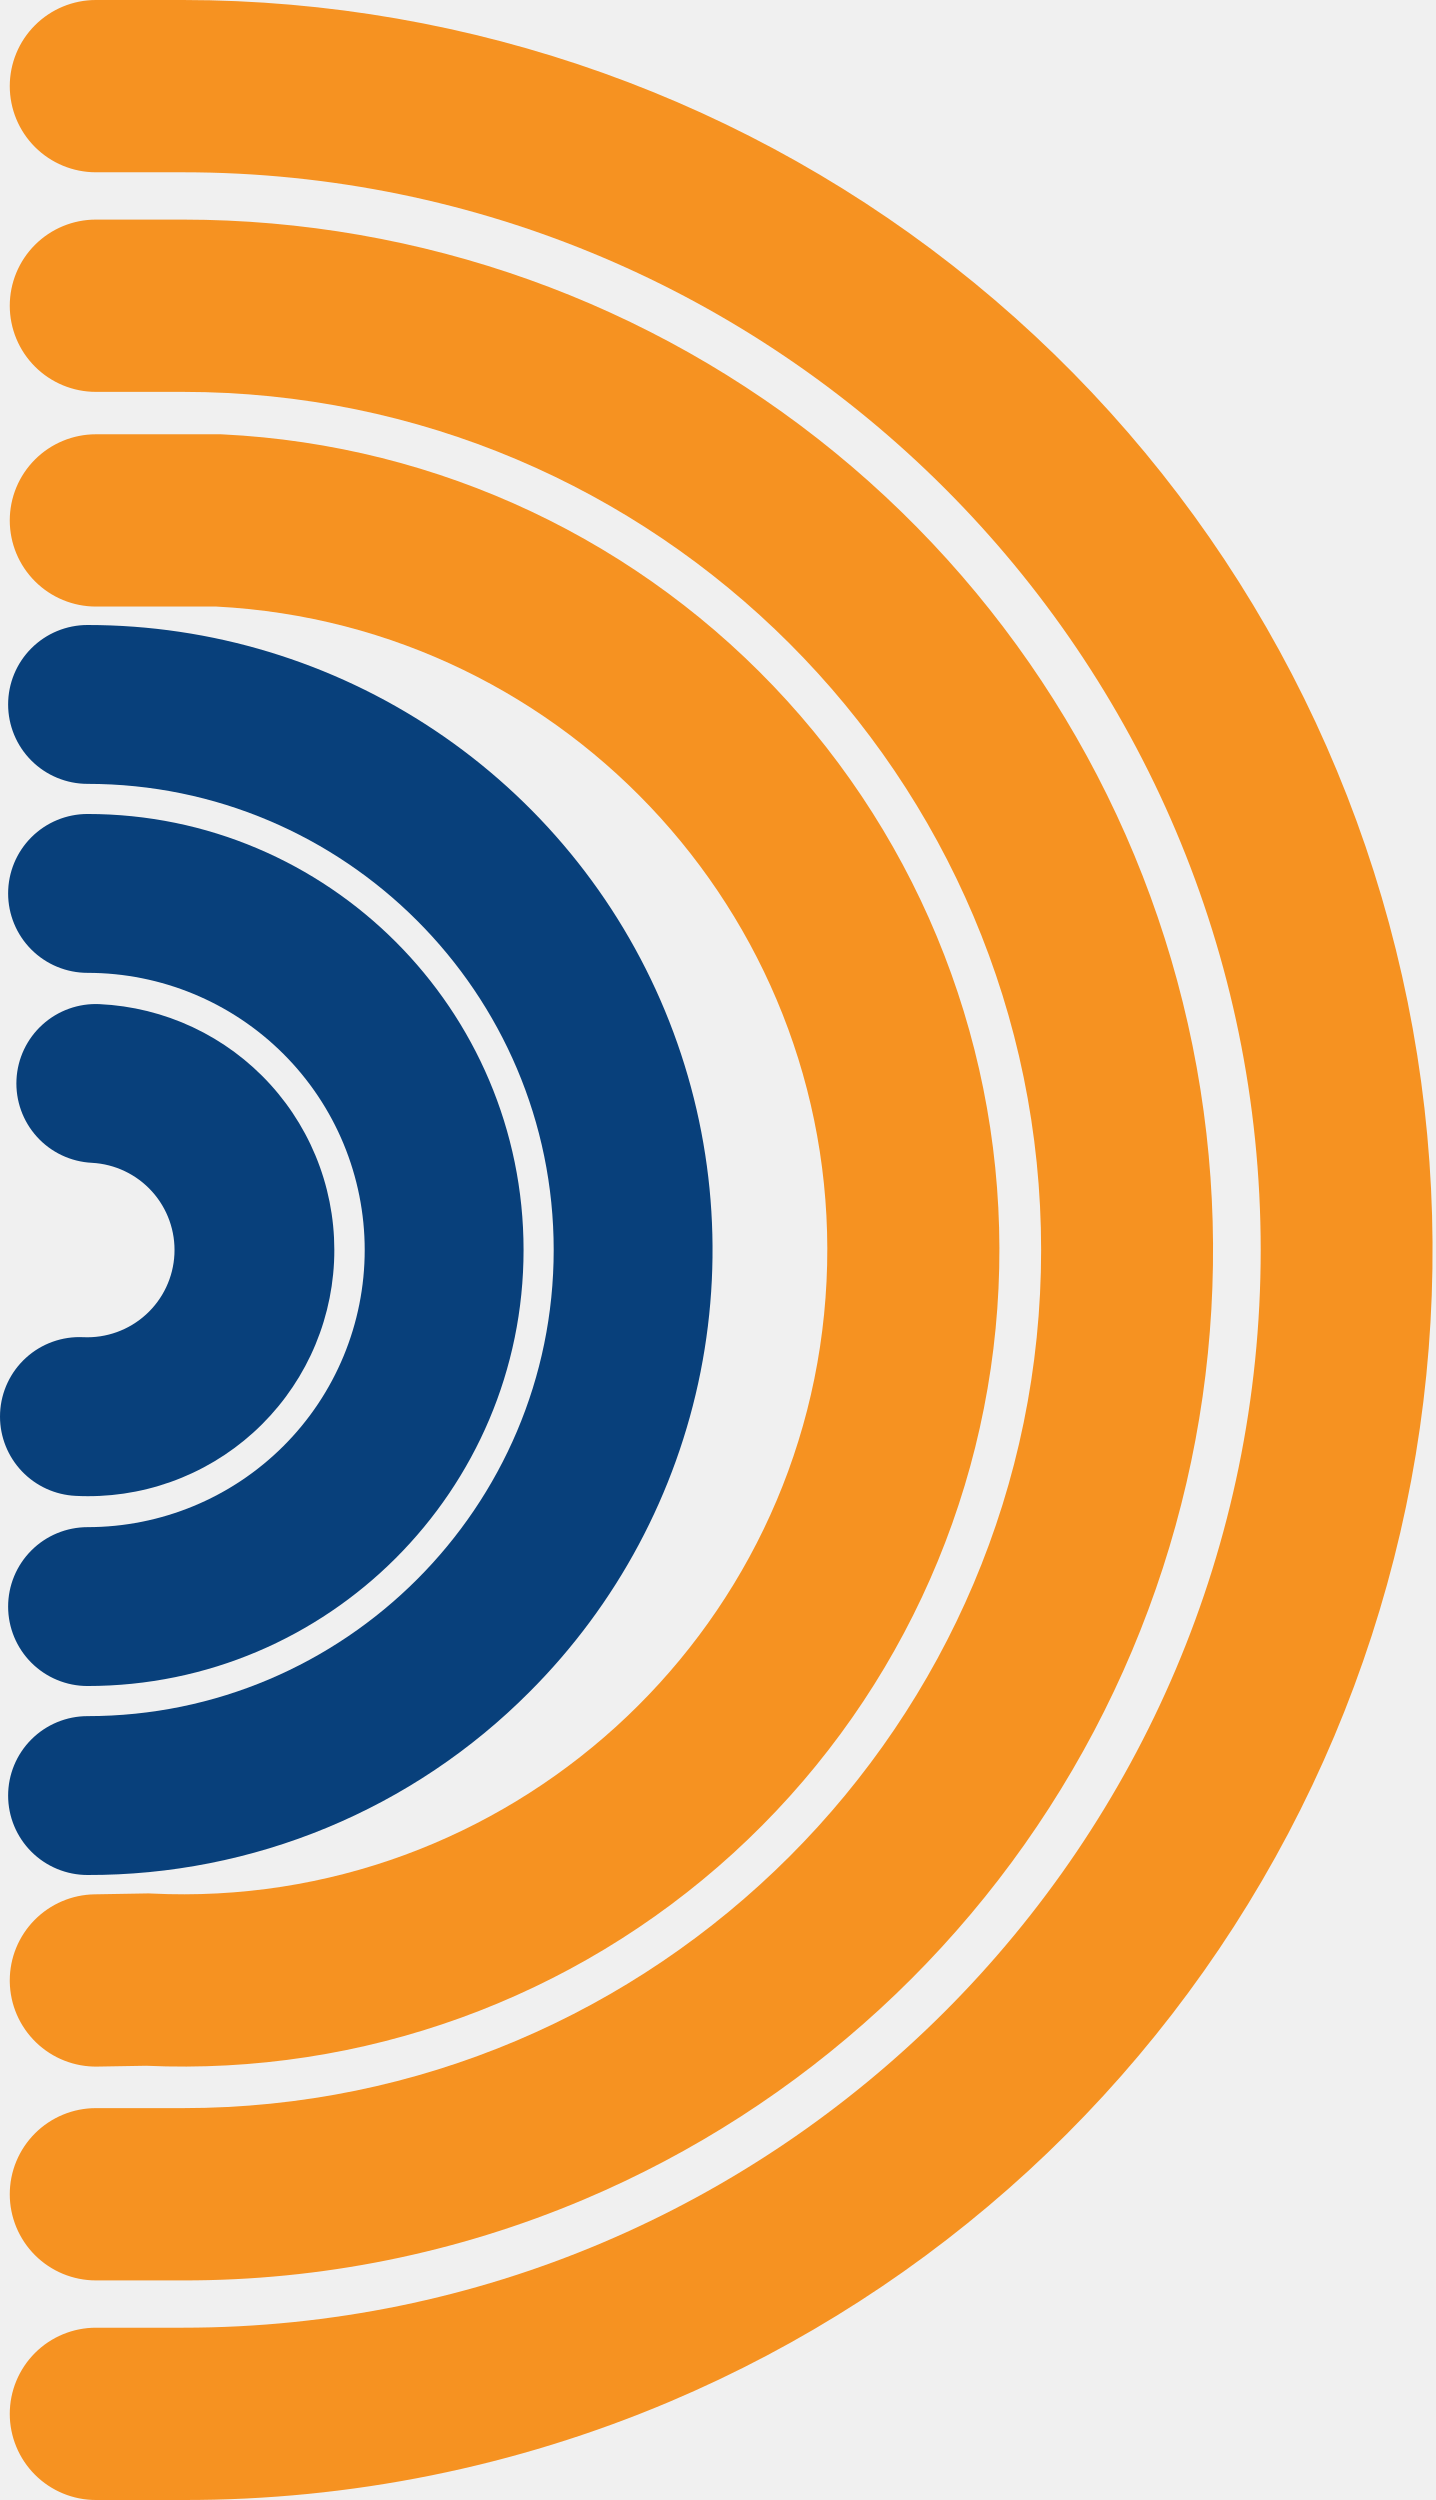
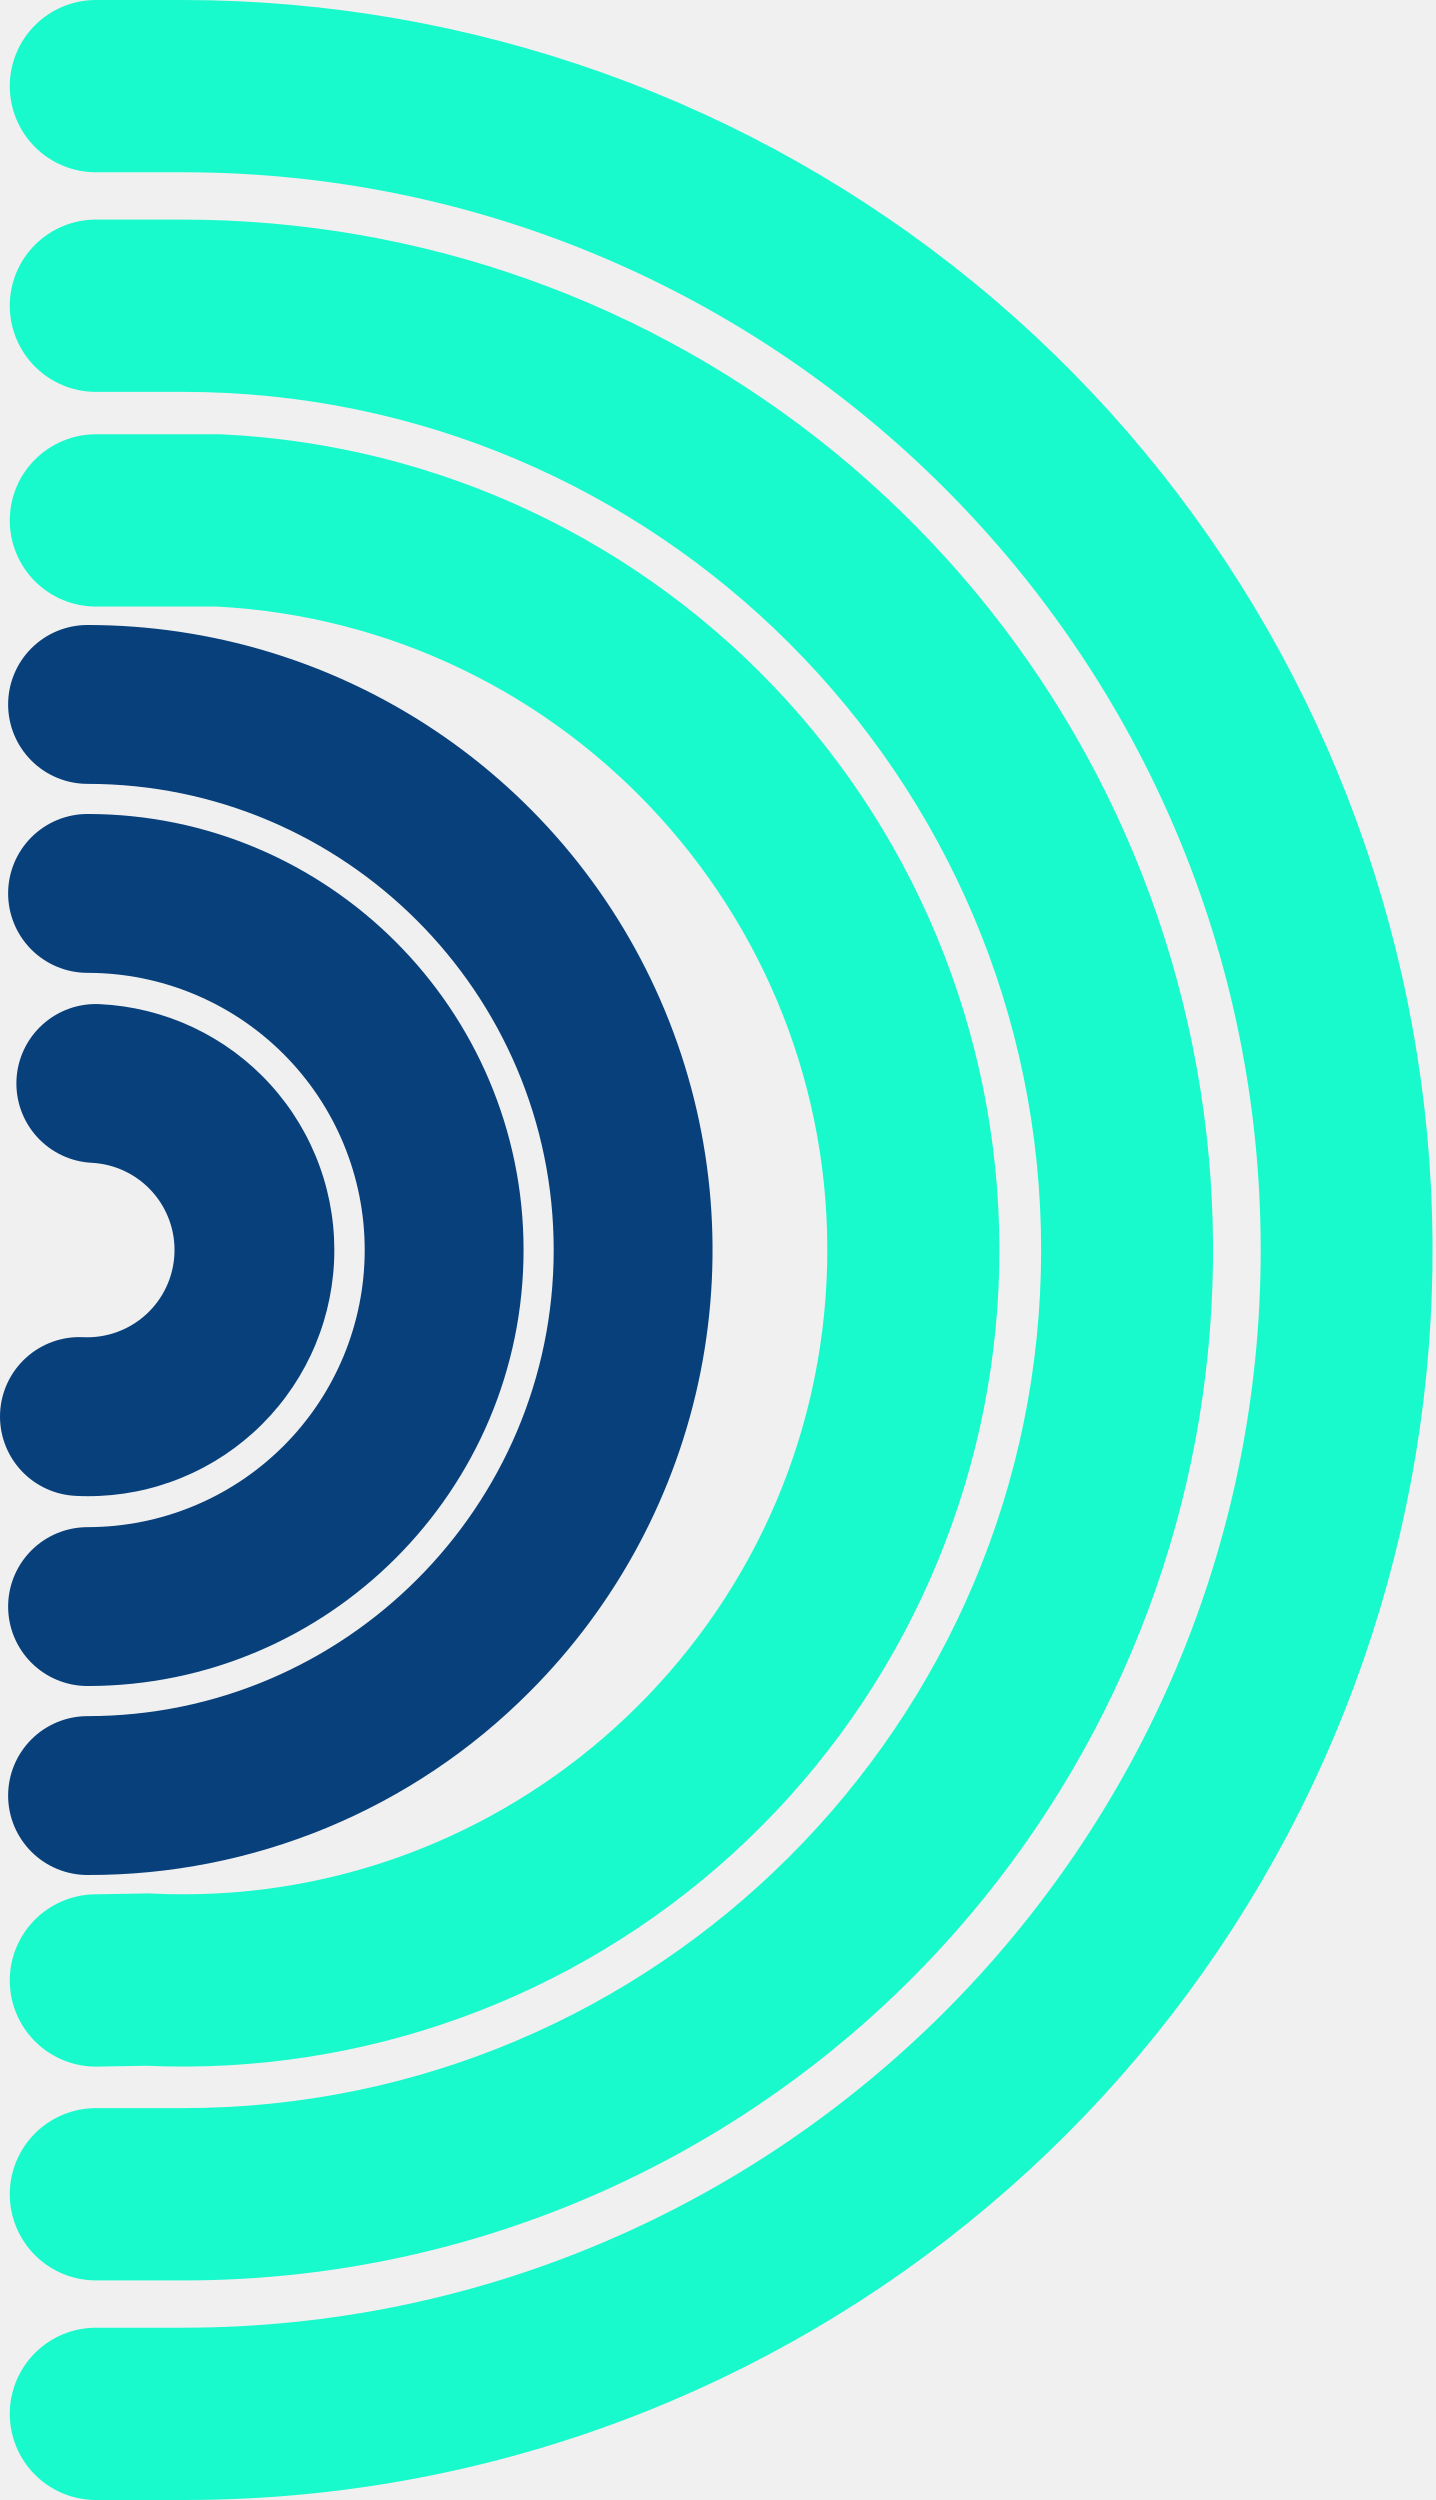
<svg xmlns="http://www.w3.org/2000/svg" width="147" height="256" viewBox="0 0 147 256" fill="none">
  <g clip-path="url(#clip0_165_5169)">
    <path d="M0.832 183.866C0.832 181.709 1.689 179.64 3.214 178.115C4.739 176.589 6.808 175.732 8.965 175.732C35.285 175.732 56.698 154.32 56.698 128C56.698 101.68 35.285 80.268 8.965 80.268C6.808 80.268 4.739 79.411 3.214 77.885C1.689 76.36 0.832 74.291 0.832 72.134C0.832 69.977 1.689 67.908 3.214 66.382C4.739 64.857 6.808 64 8.965 64C21.623 64 33.997 67.754 44.522 74.786C55.047 81.818 63.25 91.814 68.094 103.508C72.938 115.203 74.205 128.071 71.736 140.486C69.266 152.901 63.171 164.304 54.22 173.255C48.291 179.216 41.239 183.943 33.471 187.16C25.703 190.378 17.373 192.023 8.965 192C7.897 192 6.84 191.79 5.853 191.381C4.866 190.972 3.969 190.373 3.214 189.618C2.459 188.862 1.86 187.966 1.451 186.979C1.042 185.992 0.832 184.934 0.832 183.866Z" fill="#08407B" />
    <path d="M0.832 164.514C0.832 163.446 1.042 162.388 1.451 161.401C1.86 160.414 2.459 159.518 3.214 158.763C3.969 158.007 4.866 157.408 5.853 156.999C6.84 156.591 7.897 156.38 8.965 156.38C16.492 156.38 23.711 153.39 29.033 148.068C34.356 142.746 37.346 135.527 37.346 128C37.346 120.473 34.356 113.255 29.033 107.932C23.711 102.61 16.492 99.62 8.965 99.62C6.808 99.62 4.739 98.763 3.214 97.238C1.689 95.712 0.832 93.643 0.832 91.486C0.832 89.329 1.689 87.26 3.214 85.735C4.739 84.209 6.808 83.352 8.965 83.352C33.584 83.352 53.613 103.381 53.613 128C53.613 152.619 33.584 172.648 8.965 172.648C6.808 172.648 4.739 171.791 3.214 170.266C1.689 168.74 0.832 166.671 0.832 164.514Z" fill="#08407B" />
    <path d="M5.72205e-05 145.059C5.72205e-05 144.926 0.003 144.791 0.01 144.656C0.062 143.59 0.324 142.543 0.78 141.578C1.236 140.612 1.878 139.745 2.67 139.028C3.461 138.31 4.386 137.756 5.391 137.395C6.397 137.035 7.463 136.876 8.53 136.929C10.893 137.035 13.202 136.201 14.95 134.609C16.699 133.017 17.746 130.796 17.861 128.434C17.976 126.072 17.151 123.76 15.565 122.005C13.979 120.25 11.763 119.196 9.401 119.072C7.249 118.963 5.228 118.005 3.782 116.408C2.336 114.81 1.582 112.704 1.687 110.552C1.792 108.4 2.747 106.377 4.342 104.928C5.936 103.479 8.041 102.722 10.193 102.823C13.505 102.977 16.755 103.782 19.755 105.192C22.755 106.603 25.448 108.592 27.678 111.045C29.909 113.498 31.634 116.367 32.754 119.488C33.874 122.609 34.367 125.919 34.206 129.231C34.044 132.543 33.231 135.79 31.813 138.787C30.394 141.783 28.398 144.471 25.94 146.695C23.481 148.92 20.608 150.637 17.485 151.749C14.361 152.862 11.049 153.347 7.738 153.177C5.653 153.075 3.687 152.176 2.246 150.665C0.806 149.154 0.002 147.147 5.72205e-05 145.059Z" fill="#08407B" />
  </g>
-   <path d="M1 247.179C1 246.02 1.228 244.873 1.672 243.803C2.115 242.733 2.765 241.76 3.584 240.941C4.403 240.122 5.375 239.472 6.445 239.029C7.516 238.586 8.663 238.357 9.821 238.357H18.739C79.59 238.357 129.096 188.851 129.096 128C129.096 67.149 79.59 17.642 18.739 17.642H9.821C7.482 17.642 5.238 16.713 3.584 15.059C1.929 13.404 1 11.161 1 8.821C1 6.482 1.929 4.238 3.584 2.584C5.238 0.929 7.482 0 9.821 0L18.739 0C48.269 0.017 76.885 10.242 99.739 28.942C122.594 47.642 138.282 73.667 144.145 102.609C150.009 131.551 145.687 161.63 131.913 187.751C118.139 213.871 95.759 234.428 68.565 245.937C52.802 252.61 35.855 256.032 18.739 256H9.821C8.663 256 7.516 255.772 6.445 255.328C5.375 254.885 4.403 254.235 3.584 253.416C2.765 252.597 2.115 251.625 1.672 250.554C1.228 249.484 1 248.337 1 247.179Z" fill="#F69221" />
-   <path d="M1 224.693C1 223.535 1.228 222.388 1.672 221.317C2.115 220.247 2.765 219.275 3.584 218.456C4.403 217.636 5.375 216.987 6.445 216.543C7.516 216.1 8.663 215.872 9.821 215.872H18.739C67.192 215.872 106.611 176.453 106.611 128C106.611 79.547 67.192 40.128 18.739 40.128H9.821C7.482 40.128 5.238 39.199 3.584 37.544C1.929 35.89 1 33.646 1 31.307C1 28.967 1.929 26.724 3.584 25.069C5.238 23.415 7.482 22.486 9.821 22.486H18.739C43.081 22.5 66.671 30.928 85.51 46.343C104.35 61.758 117.282 83.211 122.116 107.069C126.949 130.927 123.387 155.722 112.033 177.254C100.678 198.786 82.23 215.731 59.813 225.219C46.819 230.719 32.849 233.541 18.739 233.514H9.821C8.663 233.514 7.516 233.286 6.445 232.843C5.375 232.399 4.403 231.75 3.584 230.931C2.765 230.111 2.115 229.139 1.672 228.069C1.228 226.999 1 225.851 1 224.693Z" fill="#F69221" />
-   <path d="M1 202.796C1.001 200.484 1.91 198.264 3.531 196.615C5.153 194.966 7.357 194.019 9.67 193.98L15.235 193.884L15.525 193.898C51.862 195.67 82.865 167.55 84.637 131.214C86.406 94.943 58.397 63.991 22.16 62.112L9.821 62.112C7.481 62.112 5.238 61.183 3.583 59.528C1.929 57.874 1 55.63 1 53.291C1 50.951 1.929 48.708 3.583 47.053C5.238 45.399 7.481 44.47 9.821 44.47H22.597L22.811 44.48C44.933 45.564 65.721 55.38 80.613 71.773C95.506 88.167 103.286 109.799 102.247 131.923C101.207 154.047 91.433 174.854 75.07 189.779C58.706 204.705 37.09 212.529 14.964 211.534L9.972 211.619C7.633 211.659 5.374 210.769 3.691 209.143C2.009 207.517 1.041 205.29 1.001 202.951C1 202.899 1 202.848 1 202.796Z" fill="#F69221" />
+   <path d="M1 247.179C1 246.02 1.228 244.873 1.672 243.803C2.115 242.733 2.765 241.76 3.584 240.941C4.403 240.122 5.375 239.472 6.445 239.029C7.516 238.586 8.663 238.357 9.821 238.357H18.739C79.59 238.357 129.096 188.851 129.096 128C129.096 67.149 79.59 17.642 18.739 17.642H9.821C7.482 17.642 5.238 16.713 3.584 15.059C1.929 13.404 1 11.161 1 8.821C1 6.482 1.929 4.238 3.584 2.584C5.238 0.929 7.482 0 9.821 0L18.739 0C48.269 0.017 76.885 10.242 99.739 28.942C122.594 47.642 138.282 73.667 144.145 102.609C150.009 131.551 145.687 161.63 131.913 187.751C118.139 213.871 95.759 234.428 68.565 245.937C52.802 252.61 35.855 256.032 18.739 256H9.821C8.663 256 7.516 255.772 6.445 255.328C5.375 254.885 4.403 254.235 3.584 253.416C2.765 252.597 2.115 251.625 1.672 250.554C1.228 249.484 1 248.337 1 247.179Z" fill="#19FACC" />
+   <path d="M1 224.693C1 223.535 1.228 222.388 1.672 221.317C2.115 220.247 2.765 219.275 3.584 218.456C4.403 217.636 5.375 216.987 6.445 216.543C7.516 216.1 8.663 215.872 9.821 215.872H18.739C67.192 215.872 106.611 176.453 106.611 128C106.611 79.547 67.192 40.128 18.739 40.128H9.821C7.482 40.128 5.238 39.199 3.584 37.544C1.929 35.89 1 33.646 1 31.307C1 28.967 1.929 26.724 3.584 25.069C5.238 23.415 7.482 22.486 9.821 22.486H18.739C43.081 22.5 66.671 30.928 85.51 46.343C104.35 61.758 117.282 83.211 122.116 107.069C126.949 130.927 123.387 155.722 112.033 177.254C100.678 198.786 82.23 215.731 59.813 225.219C46.819 230.719 32.849 233.541 18.739 233.514H9.821C8.663 233.514 7.516 233.286 6.445 232.843C5.375 232.399 4.403 231.75 3.584 230.931C2.765 230.111 2.115 229.139 1.672 228.069C1.228 226.999 1 225.851 1 224.693Z" fill="#19FACC" />
+   <path d="M1 202.796C1.001 200.484 1.91 198.264 3.531 196.615C5.153 194.966 7.357 194.019 9.67 193.98L15.235 193.884L15.525 193.898C51.862 195.67 82.865 167.55 84.637 131.214C86.406 94.943 58.397 63.991 22.16 62.112L9.821 62.112C7.481 62.112 5.238 61.183 3.583 59.528C1.929 57.874 1 55.63 1 53.291C1 50.951 1.929 48.708 3.583 47.053C5.238 45.399 7.481 44.47 9.821 44.47H22.597L22.811 44.48C44.933 45.564 65.721 55.38 80.613 71.773C95.506 88.167 103.286 109.799 102.247 131.923C101.207 154.047 91.433 174.854 75.07 189.78C58.706 204.705 37.09 212.529 14.964 211.534L9.972 211.619C7.633 211.659 5.374 210.769 3.691 209.143C2.009 207.517 1.041 205.29 1.001 202.951C1 202.899 1 202.848 1 202.796Z" fill="#19FACC" />
  <defs>
    <clipPath id="clip0_165_5169">
      <rect width="128" height="72.966" fill="white" transform="matrix(0 1 -1 0 72.9656 64)" />
    </clipPath>
  </defs>
</svg>
